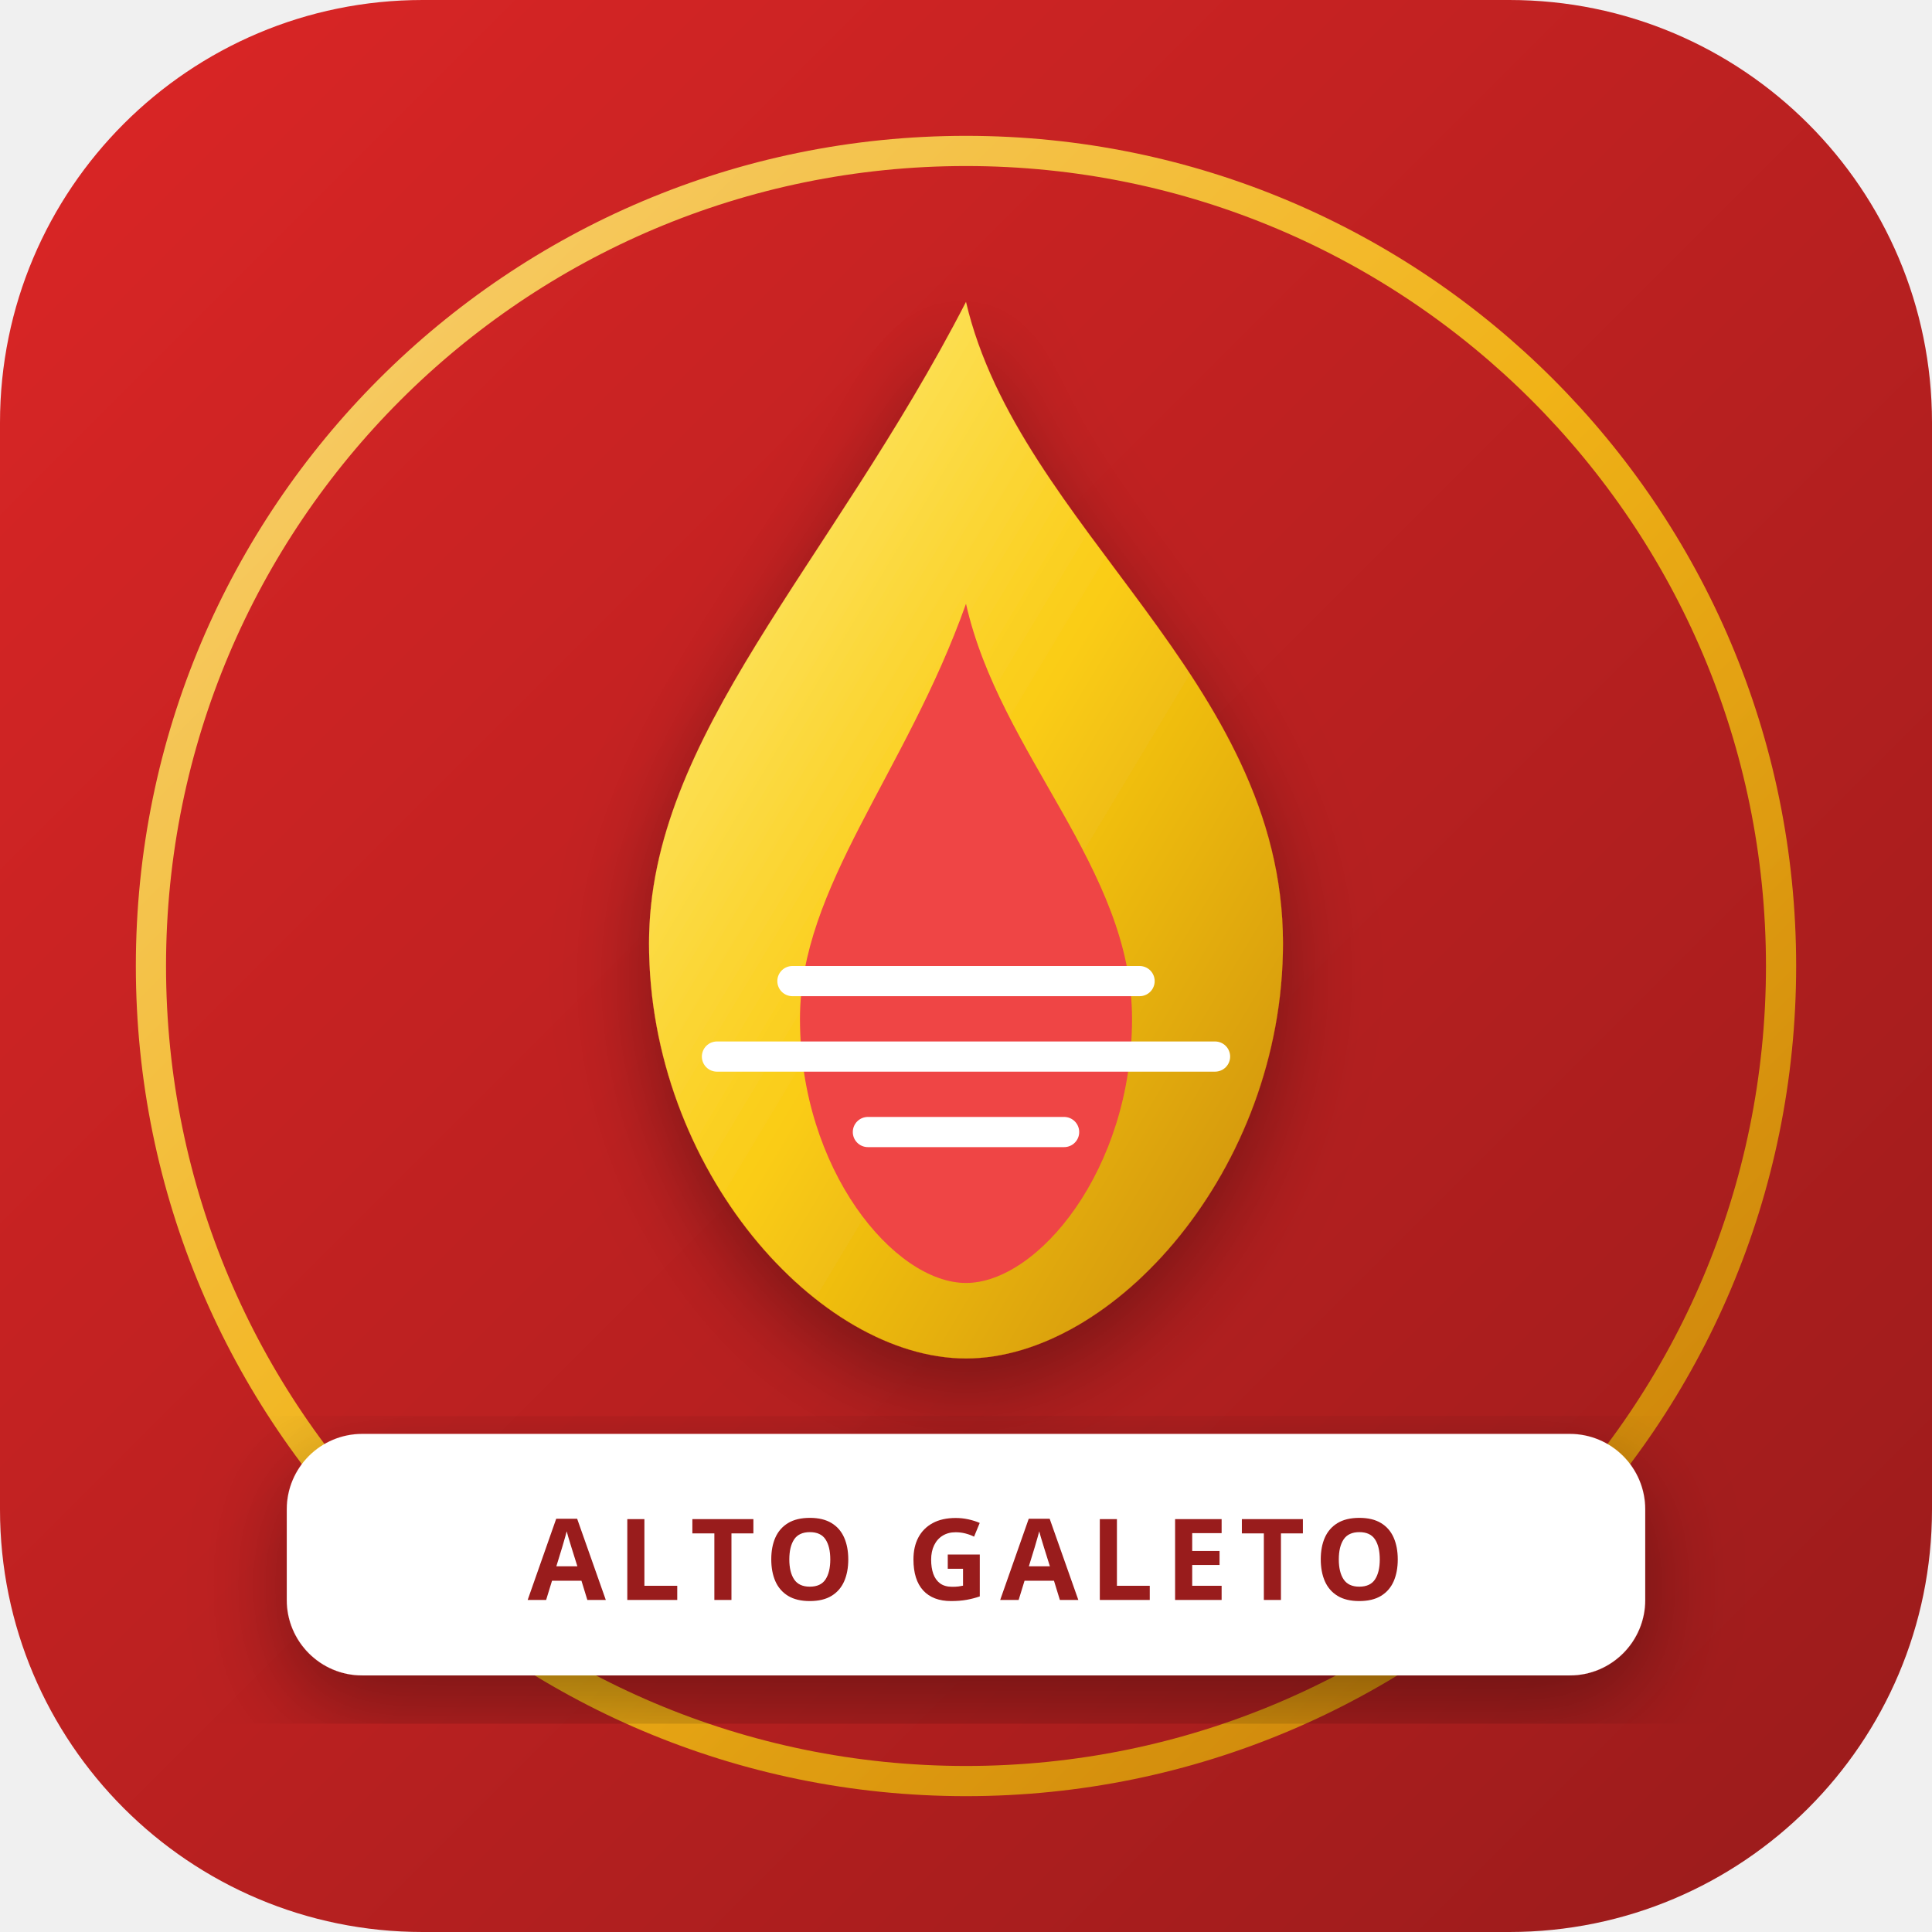
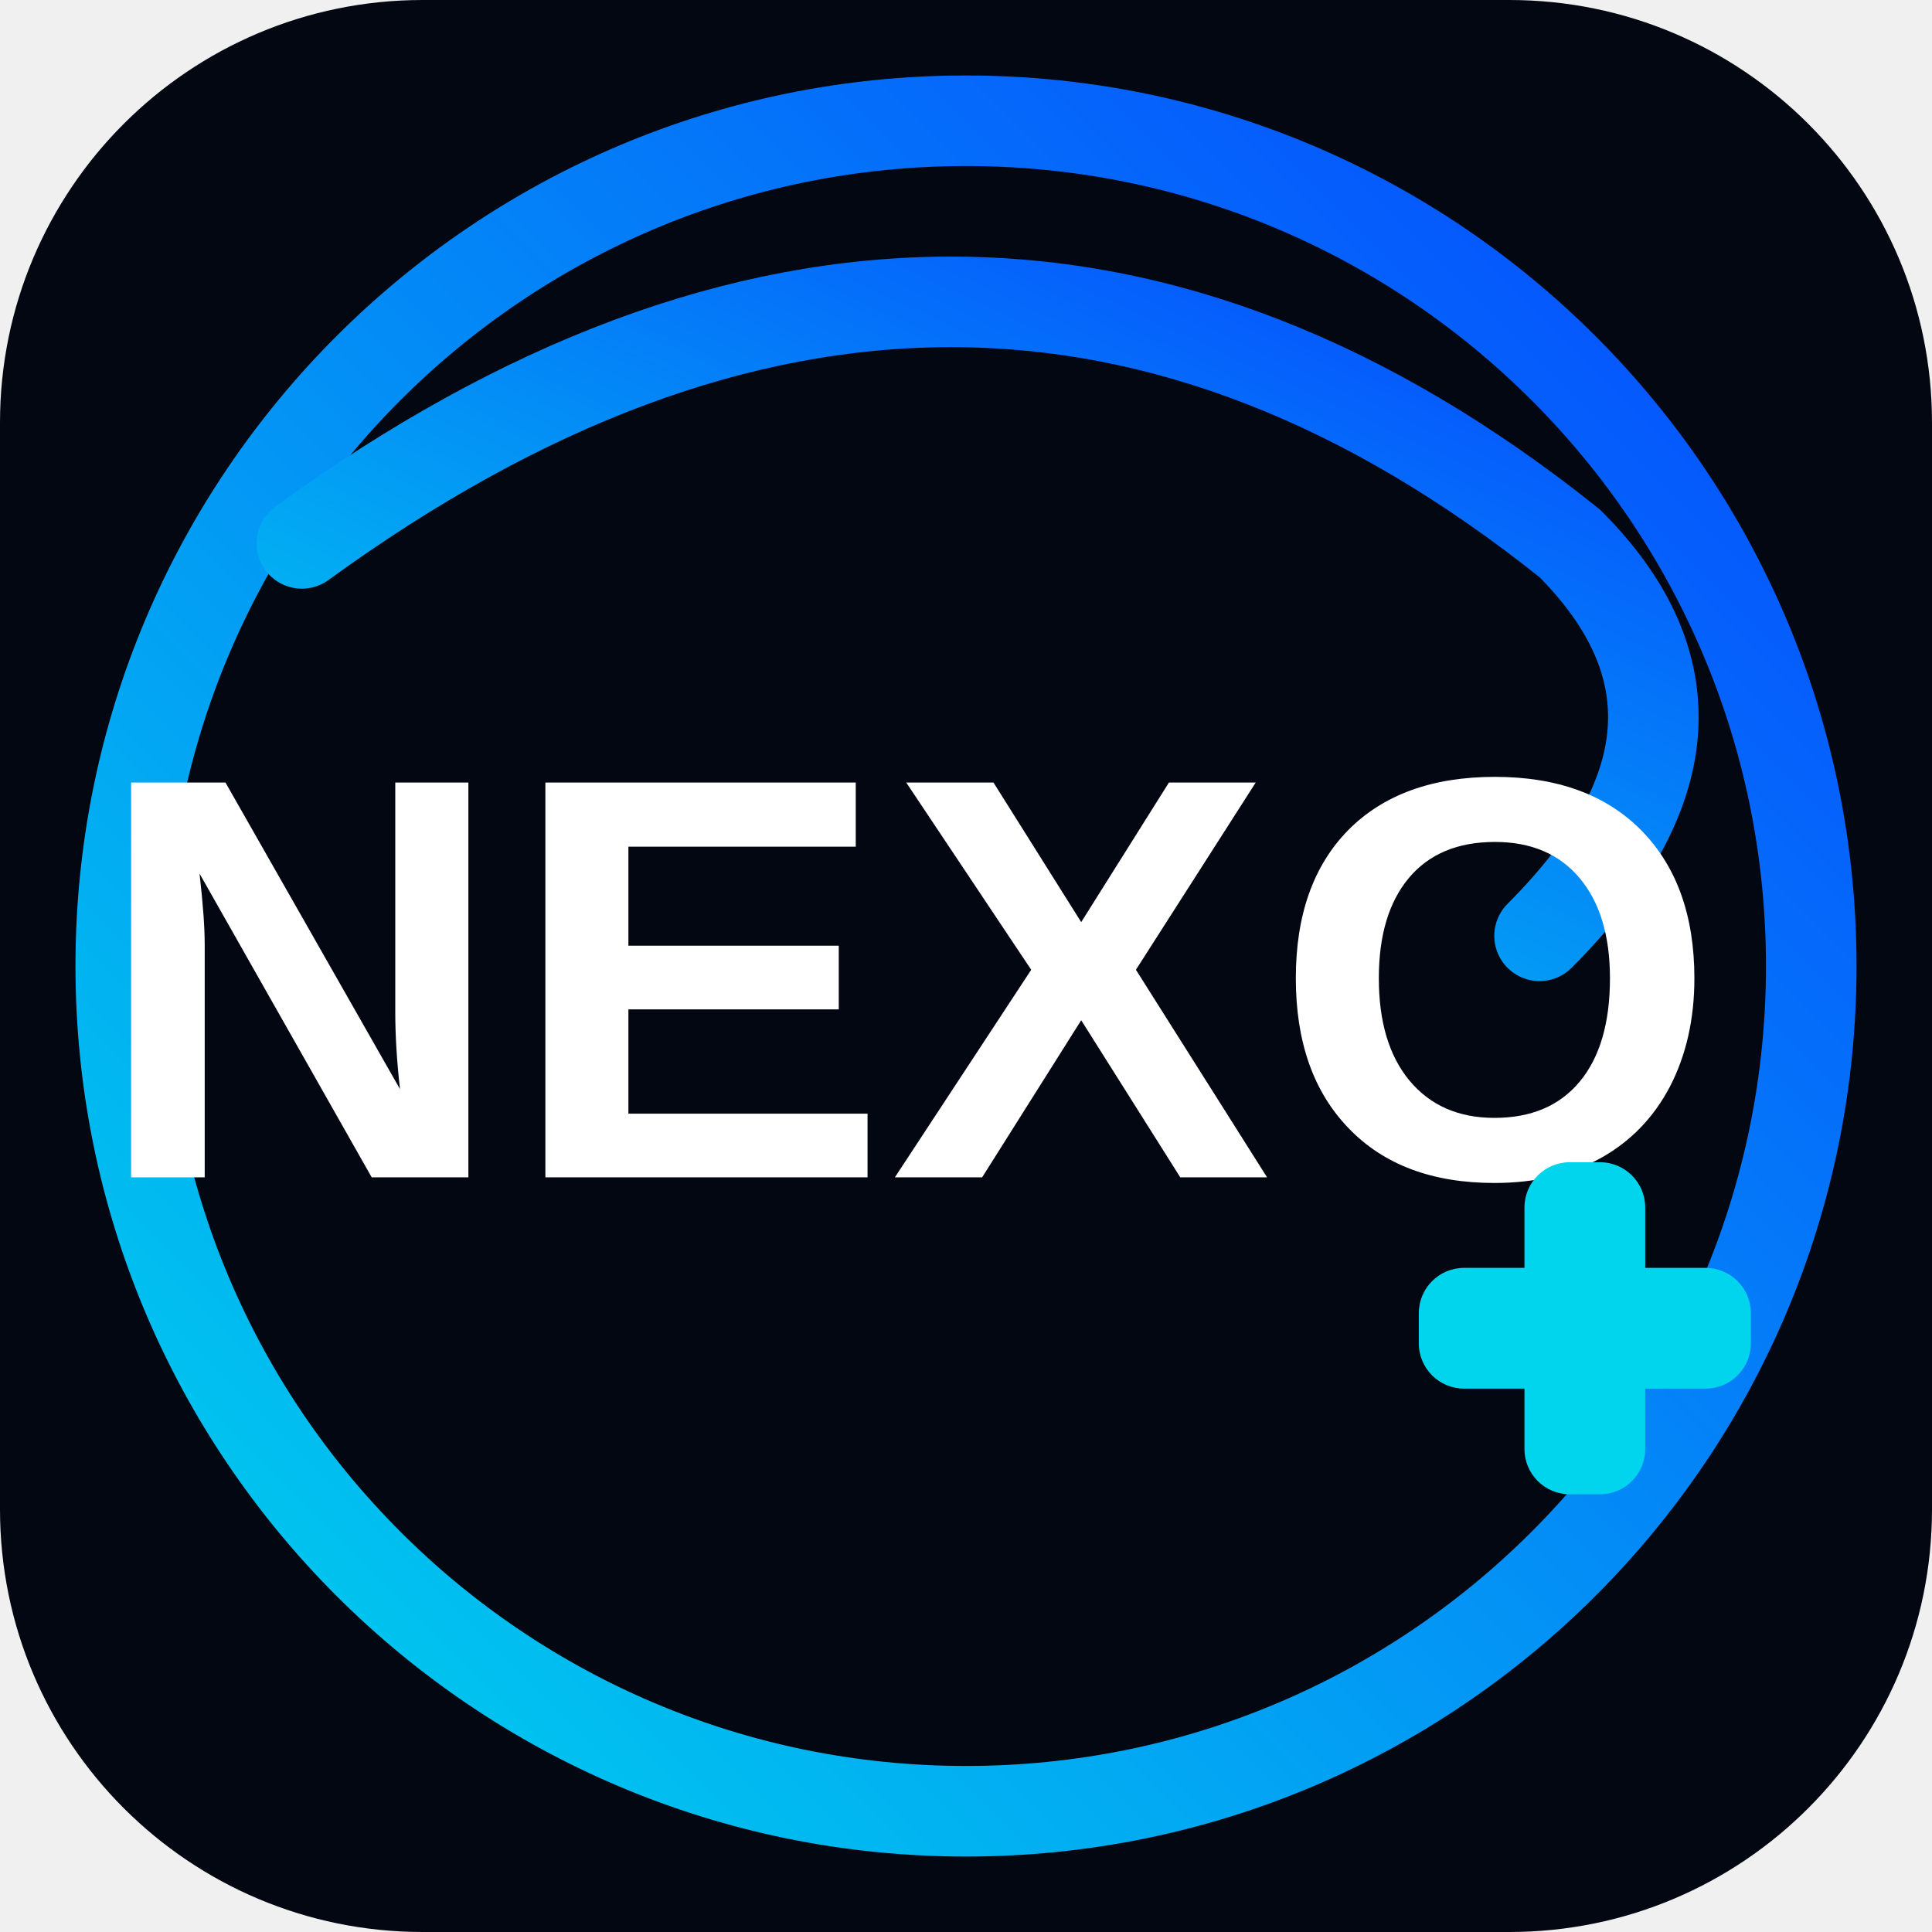
- <svg xmlns="http://www.w3.org/2000/svg" viewBox="0 0 512 512" width="512" height="512">
+ <svg xmlns="http://www.w3.org/2000/svg" viewBox="0 0 64 64" width="64" height="64">
  <defs>
-     <linearGradient id="bgGrad" x1="0%" y1="0%" x2="100%" y2="100%">
-       <stop offset="0%" stop-color="#dc2626" />
-       <stop offset="100%" stop-color="#991b1b" />
+     <linearGradient id="nexo" x1="0" y1="1" x2="1" y2="0">
+       <stop stop-color="#00d5ed" />
+       <stop offset="1" stop-color="#0647ff" />
    </linearGradient>
-     <linearGradient id="goldGrad" x1="0%" y1="0%" x2="100%" y2="100%">
-       <stop offset="0%" stop-color="#fef08a" />
-       <stop offset="50%" stop-color="#facc15" />
-       <stop offset="100%" stop-color="#ca8a04" />
-     </linearGradient>
-     <filter id="shadow" x="-20%" y="-20%" width="140%" height="140%">
-       <feDropShadow dx="0" dy="8" stdDeviation="12" flood-color="#000000" flood-opacity="0.35" />
-     </filter>
  </defs>
-   <rect width="512" height="512" rx="112" fill="url(#bgGrad)" />
-   <circle cx="256" cy="256" r="216" fill="none" stroke="url(#goldGrad)" stroke-width="8" opacity="0.85" />
-   <g filter="url(#shadow)">
-     <path d="M256 80 C270 140 340 180 340 250 C340 310 295 360 256 360 C217 360 172 310 172 250 C172 195 220 150 256 80 Z" fill="url(#goldGrad)" />
-     <path d="M256 160 C265 200 300 230 300 270 C300 310 275 340 256 340 C237 340 212 310 212 270 C212 235 240 205 256 160 Z" fill="#ef4444" />
-     <path d="M190 280 L322 280 M210 260 L302 260 M230 300 L282 300" stroke="#ffffff" stroke-width="8" stroke-linecap="round" />
-   </g>
-   <g filter="url(#shadow)">
-     <rect x="76" y="380" width="360" height="64" rx="20" fill="#ffffff" />
-     <text x="256" y="424" font-family="'Plus Jakarta Sans', system-ui, sans-serif" font-size="30" font-weight="900" fill="#991b1b" text-anchor="middle" letter-spacing="3">ALTO GALETO</text>
-   </g>
+   <rect width="64" height="64" rx="14" fill="#030712" />
+   <circle cx="32" cy="32" r="28" fill="none" stroke="url(#nexo)" stroke-width="3" />
+   <path d="M10 18 Q32 2 52 18 Q58 24 51 31" fill="none" stroke="url(#nexo)" stroke-width="3" stroke-linecap="round" />
+   <text x="30" y="39" font-family="Arial,sans-serif" font-size="19" font-weight="800" text-anchor="middle" fill="#fff">NEXO</text>
+   <rect x="47" y="42" width="11" height="4" rx="1.5" fill="#00d5ed" />
+   <rect x="50.5" y="38.5" width="4" height="11" rx="1.5" fill="#00d5ed" />
</svg>
